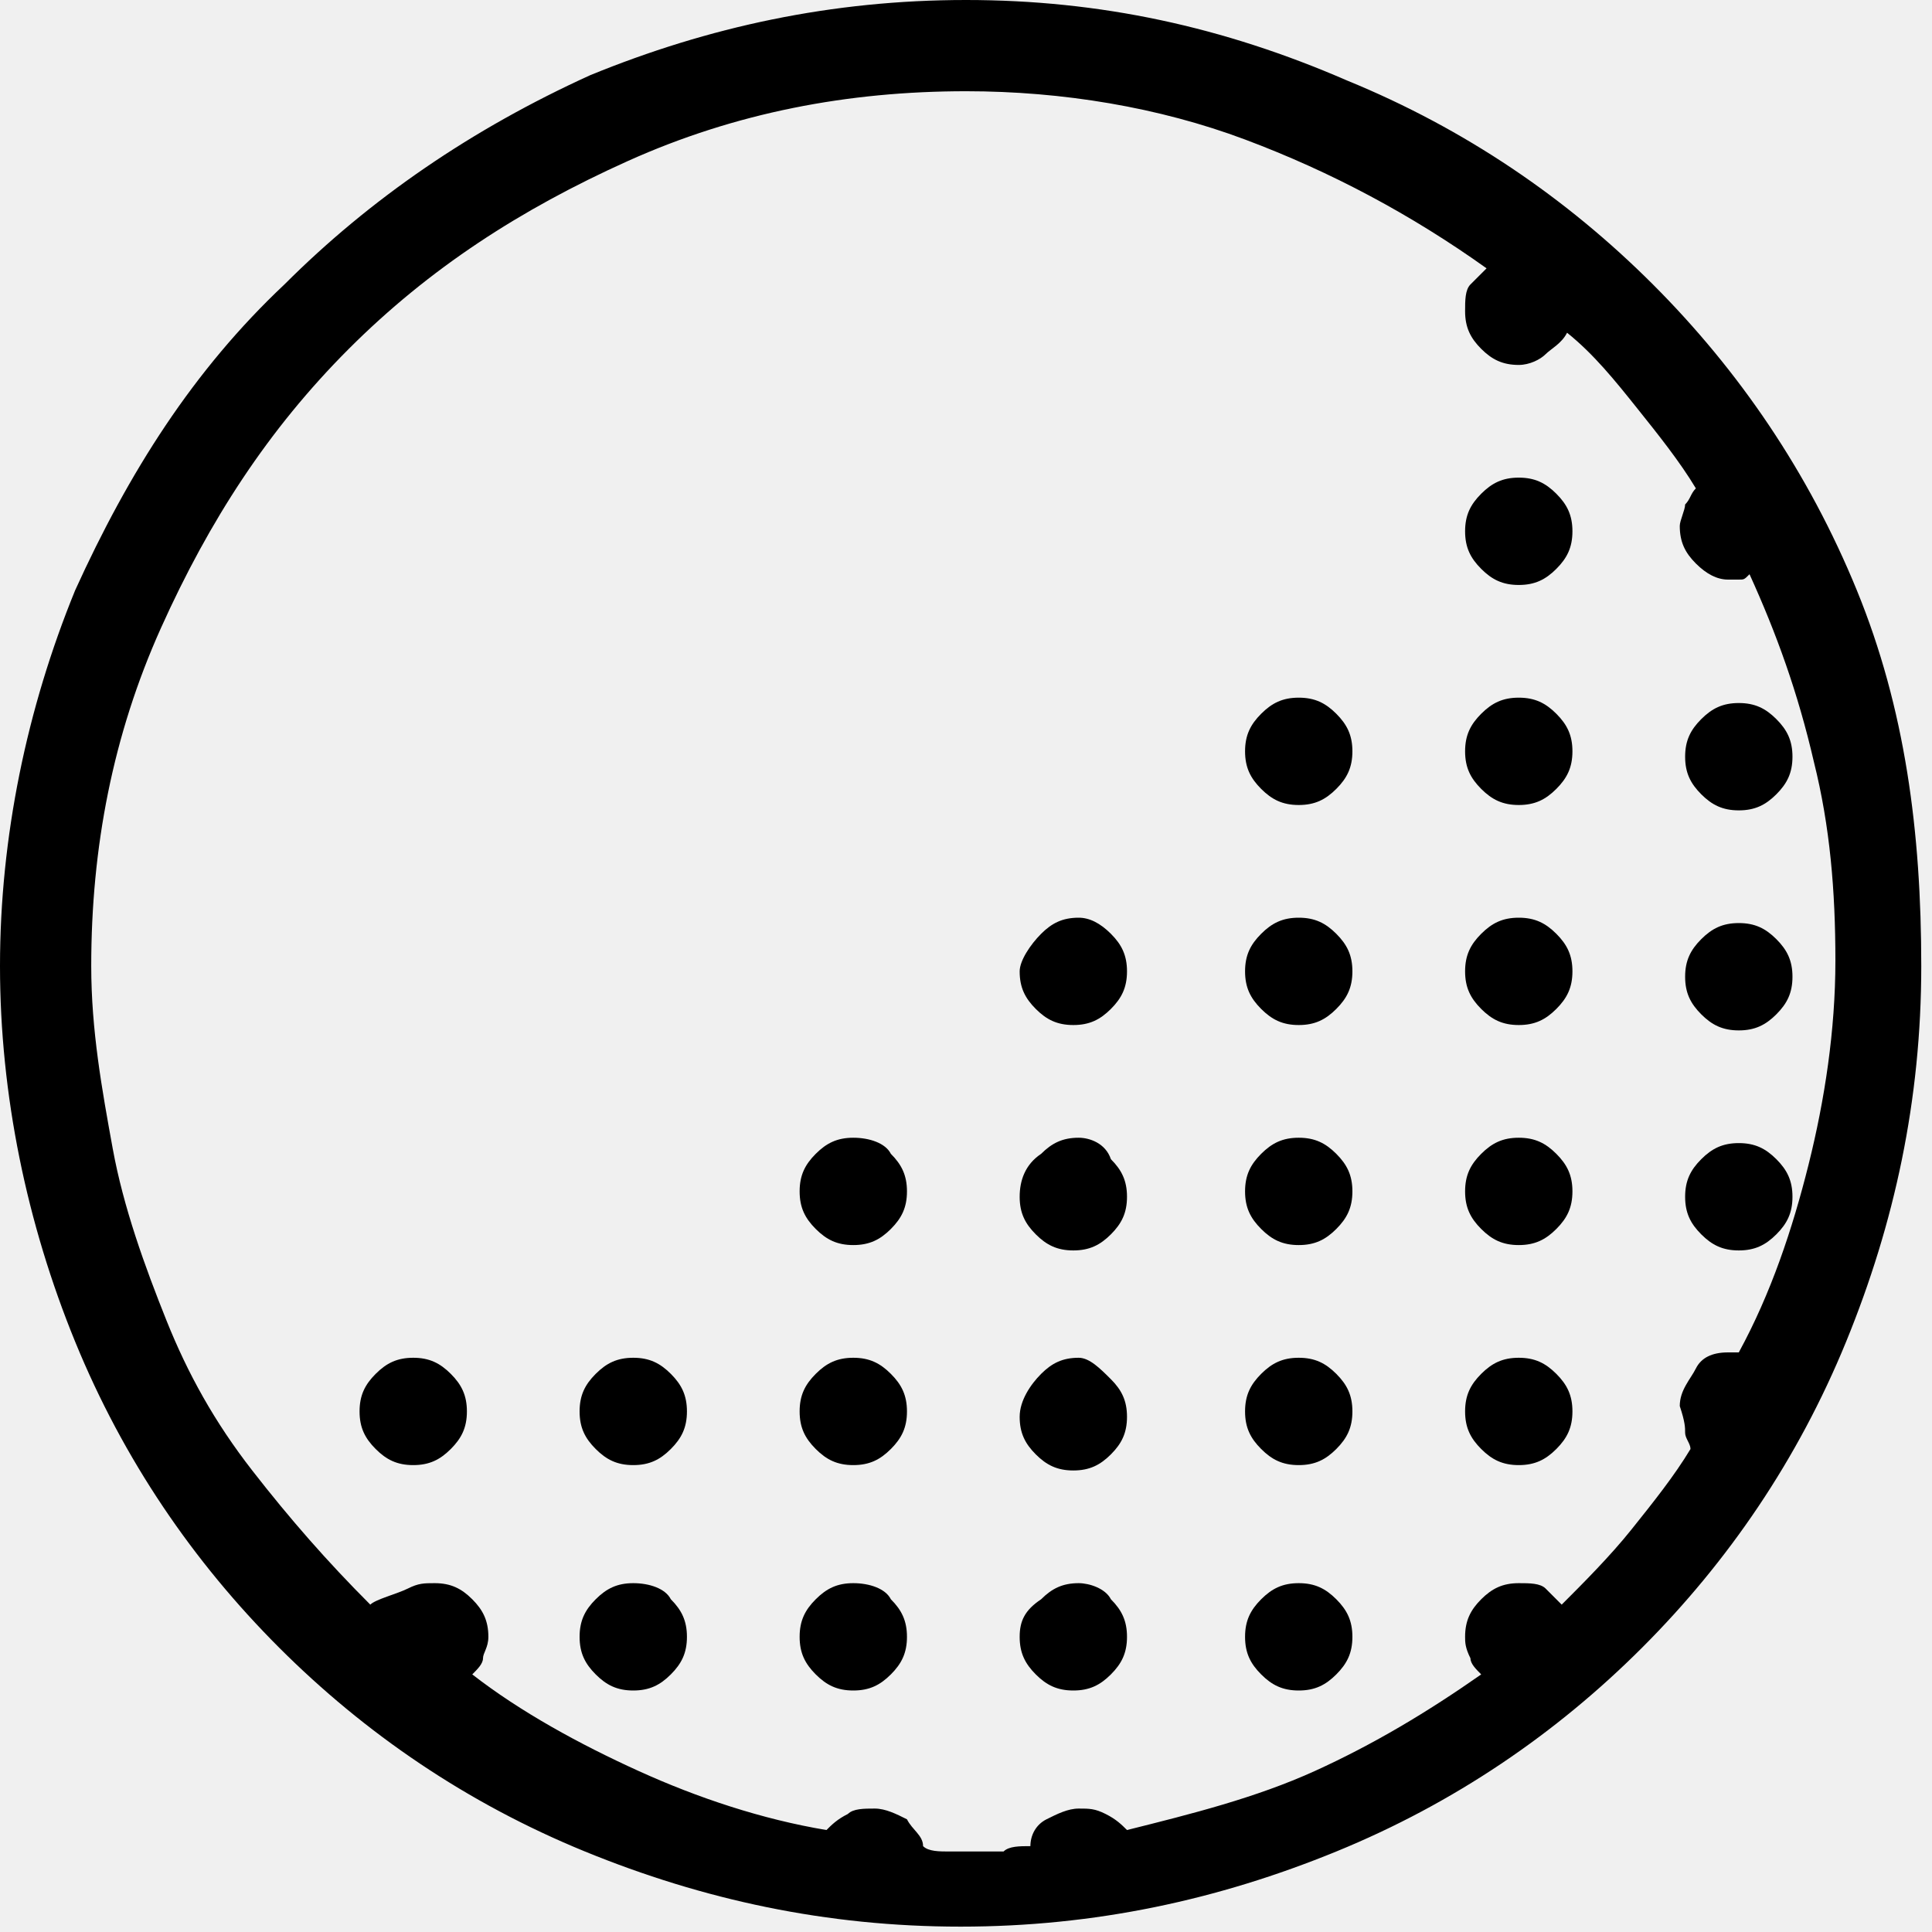
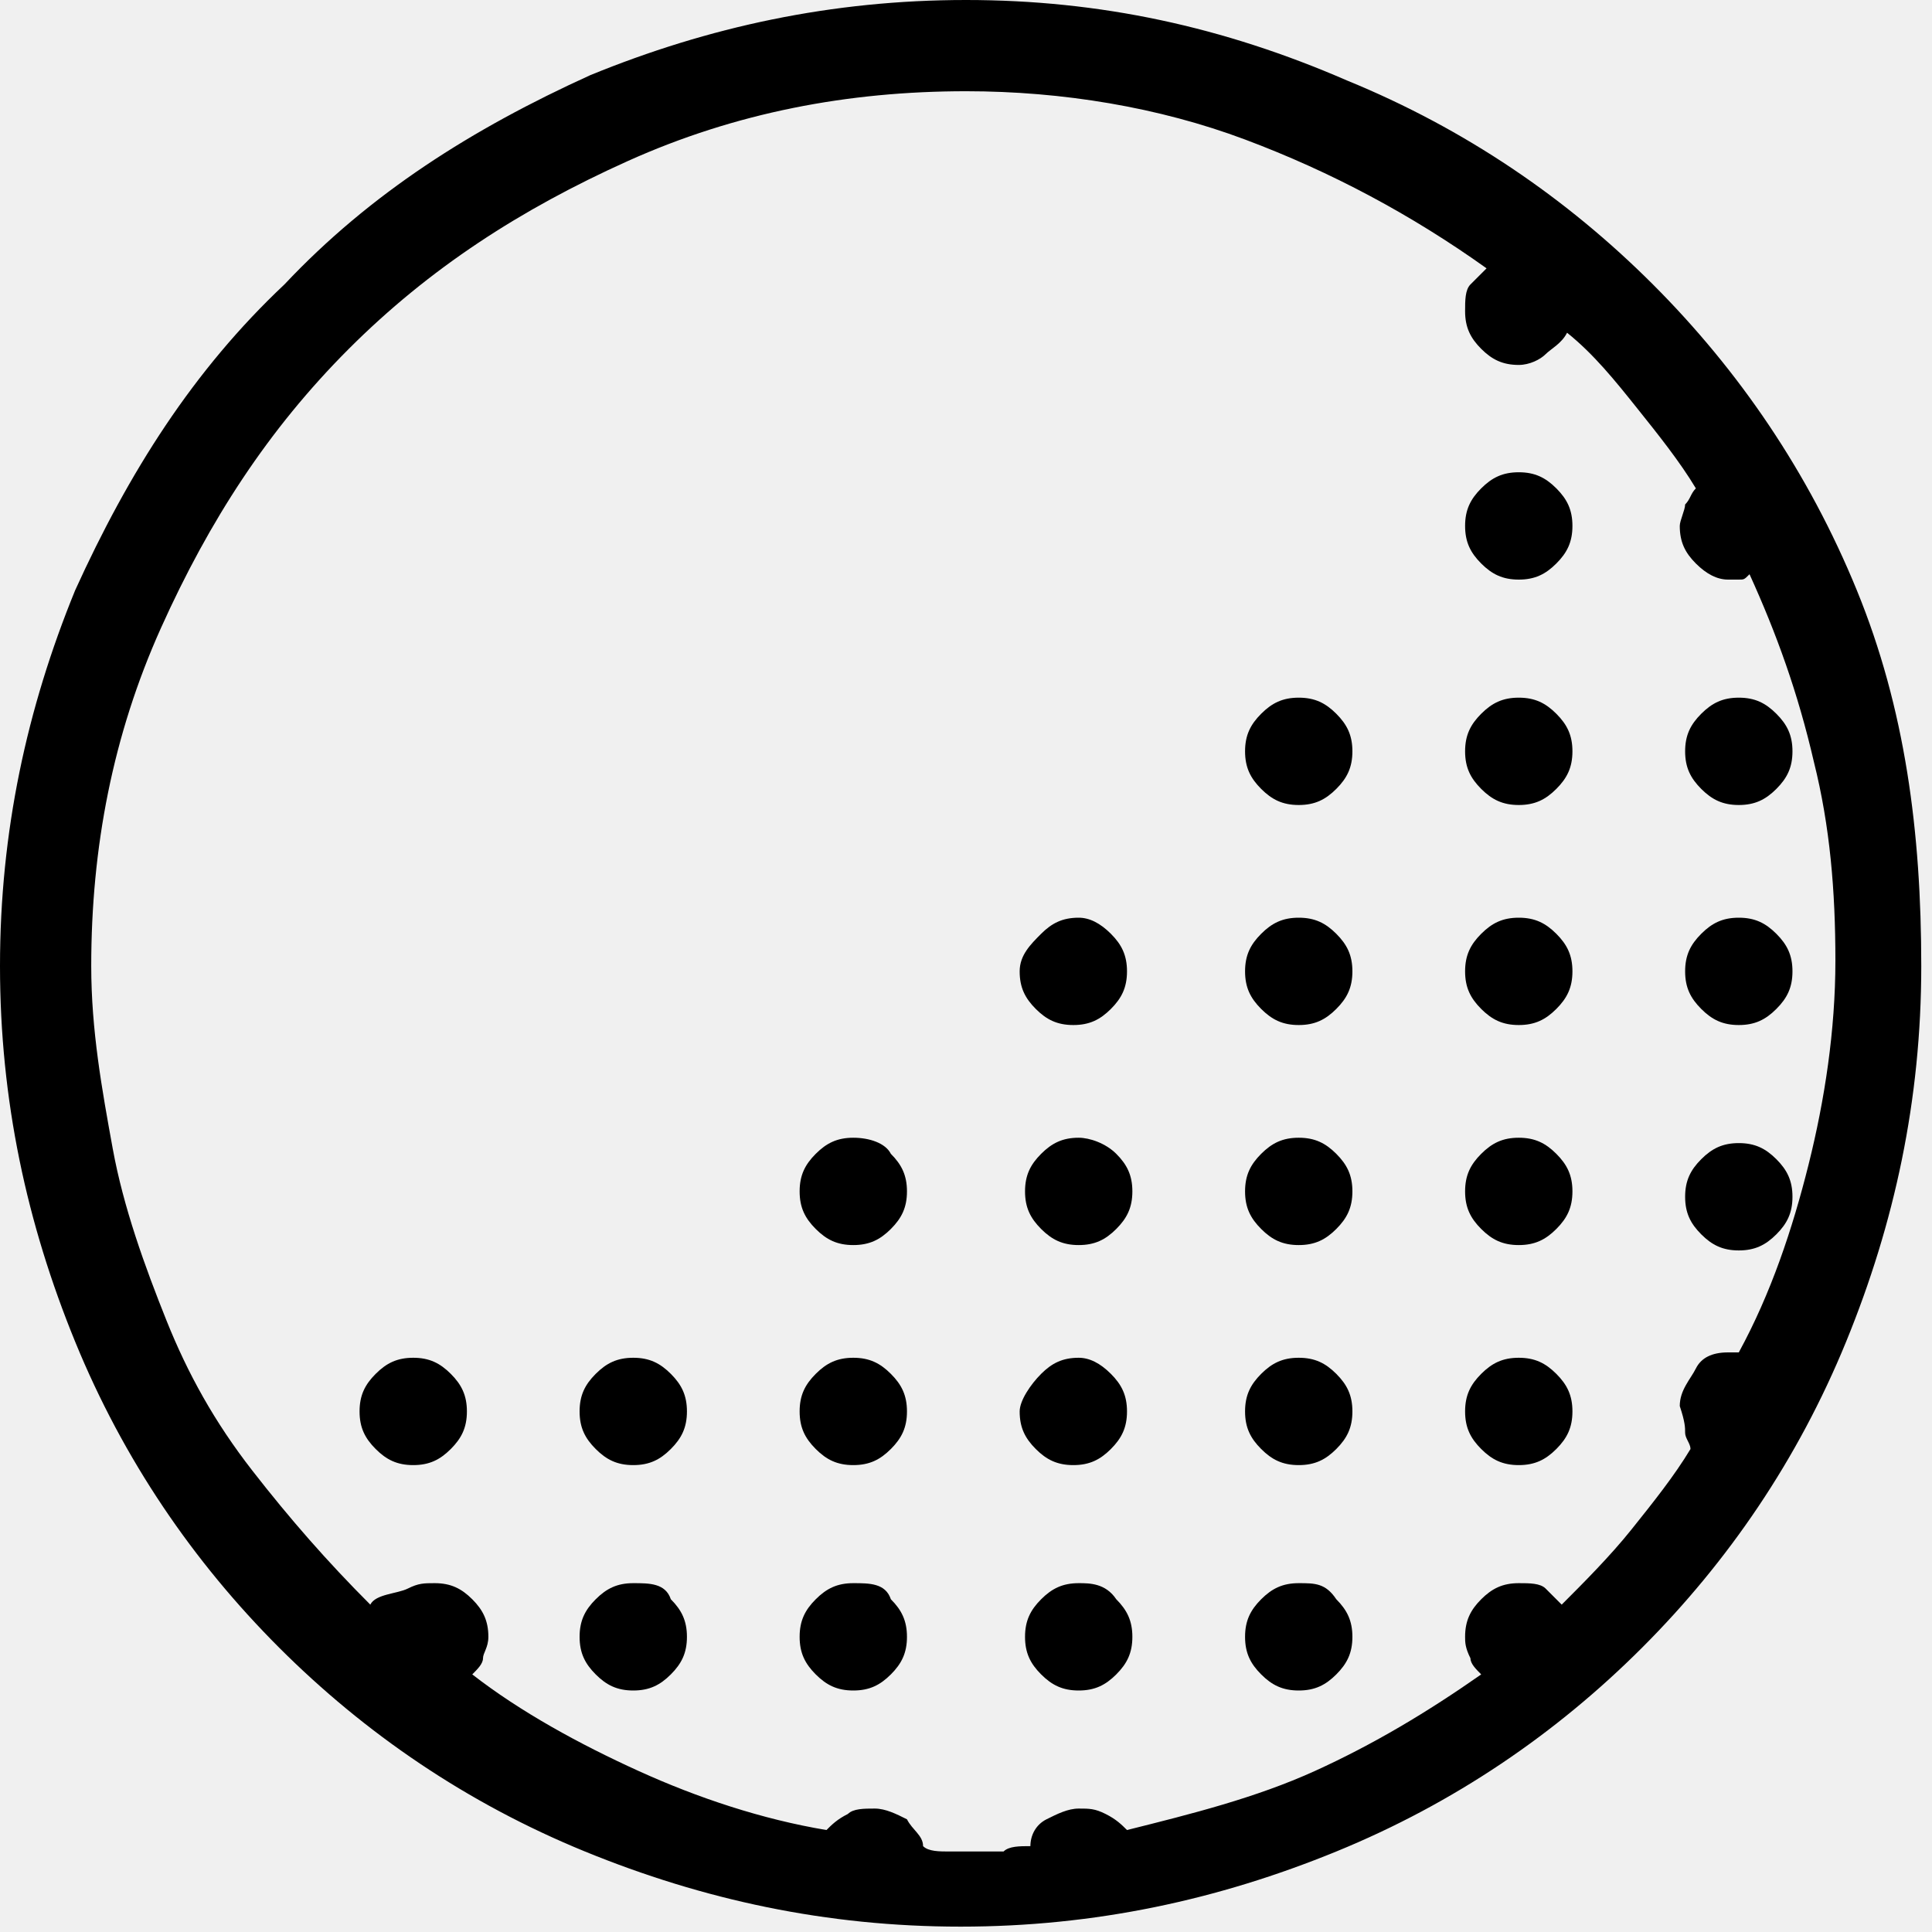
<svg xmlns="http://www.w3.org/2000/svg" version="1.1" x="0px" y="0px" viewBox="0 0 36 36" style="enable-background:new 0 0 36 36;" xml:space="preserve">
  <style type="text/css">
	.st0{display:none;}
	.st1{display:inline;fill:#FFFFFF;}
	.st2{display:inline;}
	.st3{fill:none;}
	.st4{fill:#303030;}
</style>
  <g id="Layer_2" class="st0">
    <rect x="-355" y="-423" class="st1" width="583" height="601" />
  </g>
  <g id="Layer_1">
    <g>
-       <path d="M34.6,11c-0.9-2.2-2.2-4.1-3.8-5.7c-1.6-1.6-3.5-2.9-5.7-3.8C22.8,0.5,20.5,0,18,0s-4.8,0.5-7,1.4    C8.8,2.4,6.9,3.7,5.3,5.3C3.6,6.9,2.4,8.8,1.4,11C0.5,13.2,0,15.6,0,18s0.5,4.8,1.4,7c0.9,2.2,2.2,4.1,3.8,5.7    c1.6,1.6,3.5,2.9,5.7,3.8c2.2,0.9,4.5,1.4,7,1.4s4.8-0.5,7-1.4c2.2-0.9,4.1-2.2,5.7-3.8c1.6-1.6,2.9-3.5,3.8-5.7    c0.9-2.2,1.4-4.5,1.4-7S35.5,13.2,34.6,11z M31.4,26.7c0,0.1,0.1,0.2,0.1,0.3c-0.3,0.5-0.7,1-1.1,1.5c-0.4,0.5-0.9,1-1.3,1.4    c-0.1-0.1-0.2-0.2-0.3-0.3s-0.3-0.1-0.5-0.1c-0.3,0-0.5,0.1-0.7,0.3c-0.2,0.2-0.3,0.4-0.3,0.7c0,0.1,0,0.2,0.1,0.4    c0,0.1,0.1,0.2,0.2,0.3c-1,0.7-2,1.3-3.1,1.8s-2.3,0.8-3.5,1.1c-0.1-0.1-0.2-0.2-0.4-0.3c-0.2-0.1-0.3-0.1-0.5-0.1    c-0.2,0-0.4,0.1-0.6,0.2c-0.2,0.1-0.3,0.3-0.3,0.5c-0.2,0-0.4,0-0.5,0.1c-0.2,0-0.4,0-0.5,0s-0.4,0-0.5,0c-0.2,0-0.4,0-0.5-0.1    c0-0.2-0.2-0.3-0.3-0.5c-0.2-0.1-0.4-0.2-0.6-0.2c-0.2,0-0.4,0-0.5,0.1c-0.2,0.1-0.3,0.2-0.4,0.3c-1.2-0.2-2.4-0.6-3.5-1.1    s-2.2-1.1-3.1-1.8c0.1-0.1,0.2-0.2,0.2-0.3c0-0.1,0.1-0.2,0.1-0.4c0-0.3-0.1-0.5-0.3-0.7c-0.2-0.2-0.4-0.3-0.7-0.3    c-0.2,0-0.3,0-0.5,0.1S7,29.8,6.9,29.9c-0.8-0.8-1.5-1.6-2.2-2.5s-1.2-1.8-1.6-2.8c-0.4-1-0.8-2.1-1-3.2c-0.2-1.1-0.4-2.2-0.4-3.4    c0-2.2,0.4-4.3,1.3-6.3S5,8,6.5,6.5S9.7,3.9,11.7,3s4.1-1.3,6.3-1.3c1.8,0,3.6,0.3,5.2,0.9C24.8,3.2,26.3,4,27.7,5    c-0.1,0.1-0.2,0.2-0.3,0.3s-0.1,0.3-0.1,0.5c0,0.3,0.1,0.5,0.3,0.7s0.4,0.3,0.7,0.3c0.2,0,0.4-0.1,0.5-0.2s0.3-0.2,0.4-0.4    c0.5,0.4,0.9,0.9,1.3,1.4c0.4,0.5,0.8,1,1.1,1.5c-0.1,0.1-0.1,0.2-0.2,0.3c0,0.1-0.1,0.3-0.1,0.4c0,0.3,0.1,0.5,0.3,0.7    c0.2,0.2,0.4,0.3,0.6,0.3c0,0,0.1,0,0.2,0c0.1,0,0.1,0,0.2-0.1c0.5,1.1,0.9,2.2,1.2,3.5c0.3,1.2,0.4,2.4,0.4,3.7    c0,1.3-0.2,2.6-0.5,3.8c-0.3,1.2-0.7,2.4-1.3,3.5c0,0-0.1,0-0.1,0c0,0-0.1,0-0.1,0c-0.3,0-0.5,0.1-0.6,0.3s-0.3,0.4-0.3,0.7    C31.4,26.5,31.4,26.6,31.4,26.7z" />
+       <path d="M34.6,11c-0.9-2.2-2.2-4.1-3.8-5.7c-1.6-1.6-3.5-2.9-5.7-3.8C22.8,0.5,20.5,0,18,0s-4.8,0.5-7,1.4    C8.8,2.4,6.9,3.6,5.3,5.3C3.6,6.9,2.4,8.8,1.4,11C0.5,13.2,0,15.5,0,18s0.5,4.8,1.4,7c0.9,2.2,2.2,4.1,3.8,5.7    c1.6,1.6,3.5,2.9,5.7,3.8c2.2,0.9,4.5,1.4,7,1.4s4.8-0.5,7-1.4c2.2-0.9,4.1-2.2,5.7-3.8c1.6-1.6,2.9-3.5,3.8-5.7    c0.9-2.2,1.4-4.5,1.4-7S35.5,13.2,34.6,11z M31.4,26.7c0,0.1,0.1,0.2,0.1,0.3c-0.3,0.5-0.7,1-1.1,1.5c-0.4,0.5-0.9,1-1.3,1.4    c-0.1-0.1-0.2-0.2-0.3-0.3s-0.3-0.1-0.5-0.1c-0.3,0-0.5,0.1-0.7,0.3c-0.2,0.2-0.3,0.4-0.3,0.7c0,0.1,0,0.2,0.1,0.4    c0,0.1,0.1,0.2,0.2,0.3c-1,0.7-2,1.3-3.1,1.8s-2.3,0.8-3.5,1.1c-0.1-0.1-0.2-0.2-0.4-0.3c-0.2-0.1-0.3-0.1-0.5-0.1    c-0.2,0-0.4,0.1-0.6,0.2c-0.2,0.1-0.3,0.3-0.3,0.5c-0.2,0-0.4,0-0.5,0.1c-0.2,0-0.4,0-0.5,0s-0.4,0-0.5,0c-0.2,0-0.4,0-0.5-0.1    c0-0.2-0.2-0.3-0.3-0.5c-0.2-0.1-0.4-0.2-0.6-0.2c-0.2,0-0.4,0-0.5,0.1c-0.2,0.1-0.3,0.2-0.4,0.3c-1.2-0.2-2.4-0.6-3.5-1.1    s-2.2-1.1-3.1-1.8c0.1-0.1,0.2-0.2,0.2-0.3c0-0.1,0.1-0.2,0.1-0.4c0-0.3-0.1-0.5-0.3-0.7c-0.2-0.2-0.4-0.3-0.7-0.3    c-0.2,0-0.3,0-0.5,0.1S7,29.7,6.9,29.9c-0.8-0.8-1.5-1.6-2.2-2.5s-1.2-1.8-1.6-2.8c-0.4-1-0.8-2.1-1-3.2c-0.2-1.1-0.4-2.2-0.4-3.4    c0-2.2,0.4-4.3,1.3-6.3S5,8,6.5,6.5S9.7,3.9,11.7,3s4.1-1.3,6.3-1.3c1.8,0,3.6,0.3,5.2,0.9c1.6,0.6,3.1,1.4,4.5,2.4    c-0.1,0.1-0.2,0.2-0.3,0.3s-0.1,0.3-0.1,0.5c0,0.3,0.1,0.5,0.3,0.7s0.4,0.3,0.7,0.3c0.2,0,0.4-0.1,0.5-0.2s0.3-0.2,0.4-0.4    c0.5,0.4,0.9,0.9,1.3,1.4c0.4,0.5,0.8,1,1.1,1.5c-0.1,0.1-0.1,0.2-0.2,0.3c0,0.1-0.1,0.3-0.1,0.4c0,0.3,0.1,0.5,0.3,0.7    c0.2,0.2,0.4,0.3,0.6,0.3c0,0,0.1,0,0.2,0c0.1,0,0.1,0,0.2-0.1c0.5,1.1,0.9,2.2,1.2,3.5c0.3,1.2,0.4,2.4,0.4,3.7    c0,1.3-0.2,2.6-0.5,3.8c-0.3,1.2-0.7,2.4-1.3,3.5c0,0-0.1,0-0.1,0c0,0-0.1,0-0.1,0c-0.3,0-0.5,0.1-0.6,0.3s-0.3,0.4-0.3,0.7    C31.4,26.5,31.4,26.6,31.4,26.7z" />
      <path d="M24.2,25.3c-0.3,0-0.5,0.1-0.7,0.3s-0.3,0.4-0.3,0.7c0,0.3,0.1,0.5,0.3,0.7c0.2,0.2,0.4,0.3,0.7,0.3    c0.3,0,0.5-0.1,0.7-0.3c0.2-0.2,0.3-0.4,0.3-0.7c0-0.3-0.1-0.5-0.3-0.7S24.5,25.3,24.2,25.3z" />
-       <path d="M20.1,29.5c-0.3,0-0.5,0.1-0.7,0.3C19.1,30,19,30.2,19,30.5c0,0.3,0.1,0.5,0.3,0.7s0.4,0.3,0.7,0.3c0.3,0,0.5-0.1,0.7-0.3    s0.3-0.4,0.3-0.7c0-0.3-0.1-0.5-0.3-0.7C20.6,29.6,20.3,29.5,20.1,29.5z" />
-       <path d="M20.1,21.2c-0.3,0-0.5,0.1-0.7,0.3C19.1,21.7,19,22,19,22.3c0,0.3,0.1,0.5,0.3,0.7s0.4,0.3,0.7,0.3c0.3,0,0.5-0.1,0.7-0.3    s0.3-0.4,0.3-0.7c0-0.3-0.1-0.5-0.3-0.7C20.6,21.3,20.3,21.2,20.1,21.2z" />
-       <path d="M24.2,29.5c-0.3,0-0.5,0.1-0.7,0.3c-0.2,0.2-0.3,0.4-0.3,0.7c0,0.3,0.1,0.5,0.3,0.7s0.4,0.3,0.7,0.3    c0.3,0,0.5-0.1,0.7-0.3s0.3-0.4,0.3-0.7c0-0.3-0.1-0.5-0.3-0.7C24.7,29.6,24.5,29.5,24.2,29.5z" />
-       <path d="M20.1,17.1c-0.3,0-0.5,0.1-0.7,0.3S19,17.9,19,18.1c0,0.3,0.1,0.5,0.3,0.7c0.2,0.2,0.4,0.3,0.7,0.3c0.3,0,0.5-0.1,0.7-0.3    c0.2-0.2,0.3-0.4,0.3-0.7c0-0.3-0.1-0.5-0.3-0.7S20.3,17.1,20.1,17.1z" />
-       <path d="M20.1,25.3c-0.3,0-0.5,0.1-0.7,0.3S19,26.1,19,26.4c0,0.3,0.1,0.5,0.3,0.7c0.2,0.2,0.4,0.3,0.7,0.3c0.3,0,0.5-0.1,0.7-0.3    c0.2-0.2,0.3-0.4,0.3-0.7c0-0.3-0.1-0.5-0.3-0.7S20.3,25.3,20.1,25.3z" />
-       <path d="M11.8,29.5c-0.3,0-0.5,0.1-0.7,0.3c-0.2,0.2-0.3,0.4-0.3,0.7c0,0.3,0.1,0.5,0.3,0.7s0.4,0.3,0.7,0.3    c0.3,0,0.5-0.1,0.7-0.3s0.3-0.4,0.3-0.7c0-0.3-0.1-0.5-0.3-0.7C12.4,29.6,12.1,29.5,11.8,29.5z" />
+       <path d="M20.1,29.5c-0.3,0-0.5,0.1-0.7,0.3c-0.2,0.2-0.3,0.4-0.3,0.7c0,0.3,0.1,0.5,0.3,0.7s0.4,0.3,0.7,0.3    c0.3,0,0.5-0.1,0.7-0.3s0.3-0.4,0.3-0.7c0-0.3-0.1-0.5-0.3-0.7C20.6,29.5,20.3,29.5,20.1,29.5z" />
+       <path d="M20.1,21.2c-0.3,0-0.5,0.1-0.7,0.3c-0.2,0.2-0.3,0.4-0.3,0.7c0,0.3,0.1,0.5,0.3,0.7s0.4,0.3,0.7,0.3    c0.3,0,0.5-0.1,0.7-0.3s0.3-0.4,0.3-0.7c0-0.3-0.1-0.5-0.3-0.7C20.6,21.3,20.3,21.2,20.1,21.2z" />
+       <path d="M24.2,29.5c-0.3,0-0.5,0.1-0.7,0.3c-0.2,0.2-0.3,0.4-0.3,0.7c0,0.3,0.1,0.5,0.3,0.7s0.4,0.3,0.7,0.3    c0.3,0,0.5-0.1,0.7-0.3s0.3-0.4,0.3-0.7c0-0.3-0.1-0.5-0.3-0.7C24.7,29.5,24.5,29.5,24.2,29.5z" />
+       <path d="M20.1,17.1c-0.3,0-0.5,0.1-0.7,0.3S19,17.8,19,18.1c0,0.3,0.1,0.5,0.3,0.7c0.2,0.2,0.4,0.3,0.7,0.3c0.3,0,0.5-0.1,0.7-0.3    c0.2-0.2,0.3-0.4,0.3-0.7c0-0.3-0.1-0.5-0.3-0.7S20.3,17.1,20.1,17.1z" />
+       <path d="M20.1,25.3c-0.3,0-0.5,0.1-0.7,0.3S19,26.1,19,26.3c0,0.3,0.1,0.5,0.3,0.7c0.2,0.2,0.4,0.3,0.7,0.3c0.3,0,0.5-0.1,0.7-0.3    c0.2-0.2,0.3-0.4,0.3-0.7c0-0.3-0.1-0.5-0.3-0.7S20.3,25.3,20.1,25.3z" />
+       <path d="M11.8,29.5c-0.3,0-0.5,0.1-0.7,0.3c-0.2,0.2-0.3,0.4-0.3,0.7c0,0.3,0.1,0.5,0.3,0.7s0.4,0.3,0.7,0.3    c0.3,0,0.5-0.1,0.7-0.3s0.3-0.4,0.3-0.7c0-0.3-0.1-0.5-0.3-0.7C12.4,29.5,12.1,29.5,11.8,29.5z" />
      <path d="M7.7,25.3c-0.3,0-0.5,0.1-0.7,0.3s-0.3,0.4-0.3,0.7c0,0.3,0.1,0.5,0.3,0.7c0.2,0.2,0.4,0.3,0.7,0.3c0.3,0,0.5-0.1,0.7-0.3    c0.2-0.2,0.3-0.4,0.3-0.7c0-0.3-0.1-0.5-0.3-0.7S8,25.3,7.7,25.3z" />
      <path d="M11.8,25.3c-0.3,0-0.5,0.1-0.7,0.3s-0.3,0.4-0.3,0.7c0,0.3,0.1,0.5,0.3,0.7c0.2,0.2,0.4,0.3,0.7,0.3    c0.3,0,0.5-0.1,0.7-0.3c0.2-0.2,0.3-0.4,0.3-0.7c0-0.3-0.1-0.5-0.3-0.7S12.1,25.3,11.8,25.3z" />
      <path d="M15.9,21.2c-0.3,0-0.5,0.1-0.7,0.3c-0.2,0.2-0.3,0.4-0.3,0.7c0,0.3,0.1,0.5,0.3,0.7s0.4,0.3,0.7,0.3    c0.3,0,0.5-0.1,0.7-0.3s0.3-0.4,0.3-0.7c0-0.3-0.1-0.5-0.3-0.7C16.5,21.3,16.2,21.2,15.9,21.2z" />
      <path d="M15.9,25.3c-0.3,0-0.5,0.1-0.7,0.3s-0.3,0.4-0.3,0.7c0,0.3,0.1,0.5,0.3,0.7c0.2,0.2,0.4,0.3,0.7,0.3    c0.3,0,0.5-0.1,0.7-0.3c0.2-0.2,0.3-0.4,0.3-0.7c0-0.3-0.1-0.5-0.3-0.7S16.2,25.3,15.9,25.3z" />
-       <path d="M15.9,29.5c-0.3,0-0.5,0.1-0.7,0.3c-0.2,0.2-0.3,0.4-0.3,0.7c0,0.3,0.1,0.5,0.3,0.7s0.4,0.3,0.7,0.3    c0.3,0,0.5-0.1,0.7-0.3s0.3-0.4,0.3-0.7c0-0.3-0.1-0.5-0.3-0.7C16.5,29.6,16.2,29.5,15.9,29.5z" />
+       <path d="M15.9,29.5c-0.3,0-0.5,0.1-0.7,0.3c-0.2,0.2-0.3,0.4-0.3,0.7c0,0.3,0.1,0.5,0.3,0.7s0.4,0.3,0.7,0.3    c0.3,0,0.5-0.1,0.7-0.3s0.3-0.4,0.3-0.7c0-0.3-0.1-0.5-0.3-0.7C16.5,29.5,16.2,29.5,15.9,29.5z" />
      <path d="M28.3,17.1c-0.3,0-0.5,0.1-0.7,0.3s-0.3,0.4-0.3,0.7c0,0.3,0.1,0.5,0.3,0.7c0.2,0.2,0.4,0.3,0.7,0.3    c0.3,0,0.5-0.1,0.7-0.3c0.2-0.2,0.3-0.4,0.3-0.7c0-0.3-0.1-0.5-0.3-0.7S28.6,17.1,28.3,17.1z" />
-       <path d="M32.4,19.2c0.3,0,0.5-0.1,0.7-0.3c0.2-0.2,0.3-0.4,0.3-0.7c0-0.3-0.1-0.5-0.3-0.7s-0.4-0.3-0.7-0.3    c-0.3,0-0.5,0.1-0.7,0.3s-0.3,0.4-0.3,0.7c0,0.3,0.1,0.5,0.3,0.7C31.9,19.1,32.1,19.2,32.4,19.2z" />
+       <path d="M32.4,19.1c0.3,0,0.5-0.1,0.7-0.3c0.2-0.2,0.3-0.4,0.3-0.7c0-0.3-0.1-0.5-0.3-0.7s-0.4-0.3-0.7-0.3    c-0.3,0-0.5,0.1-0.7,0.3s-0.3,0.4-0.3,0.7c0,0.3,0.1,0.5,0.3,0.7C31.9,19,32.1,19.1,32.4,19.1z" />
      <path d="M32.4,23.3c0.3,0,0.5-0.1,0.7-0.3s0.3-0.4,0.3-0.7c0-0.3-0.1-0.5-0.3-0.7c-0.2-0.2-0.4-0.3-0.7-0.3    c-0.3,0-0.5,0.1-0.7,0.3c-0.2,0.2-0.3,0.4-0.3,0.7c0,0.3,0.1,0.5,0.3,0.7S32.1,23.3,32.4,23.3z" />
-       <path d="M32.4,15.1c0.3,0,0.5-0.1,0.7-0.3s0.3-0.4,0.3-0.7c0-0.3-0.1-0.5-0.3-0.7c-0.2-0.2-0.4-0.3-0.7-0.3    c-0.3,0-0.5,0.1-0.7,0.3c-0.2,0.2-0.3,0.4-0.3,0.7c0,0.3,0.1,0.5,0.3,0.7S32.1,15.1,32.4,15.1z" />
-       <path d="M28.3,8.9c-0.3,0-0.5,0.1-0.7,0.3s-0.3,0.4-0.3,0.7c0,0.3,0.1,0.5,0.3,0.7c0.2,0.2,0.4,0.3,0.7,0.3c0.3,0,0.5-0.1,0.7-0.3    c0.2-0.2,0.3-0.4,0.3-0.7c0-0.3-0.1-0.5-0.3-0.7S28.6,8.9,28.3,8.9z" />
+       <path d="M32.4,15c0.3,0,0.5-0.1,0.7-0.3s0.3-0.4,0.3-0.7c0-0.3-0.1-0.5-0.3-0.7c-0.2-0.2-0.4-0.3-0.7-0.3c-0.3,0-0.5,0.1-0.7,0.3    c-0.2,0.2-0.3,0.4-0.3,0.7c0,0.3,0.1,0.5,0.3,0.7S32.1,15,32.4,15z" />
+       <path d="M28.3,8.8c-0.3,0-0.5,0.1-0.7,0.3s-0.3,0.4-0.3,0.7c0,0.3,0.1,0.5,0.3,0.7c0.2,0.2,0.4,0.3,0.7,0.3c0.3,0,0.5-0.1,0.7-0.3    c0.2-0.2,0.3-0.4,0.3-0.7c0-0.3-0.1-0.5-0.3-0.7S28.6,8.8,28.3,8.8z" />
      <path d="M28.3,21.2c-0.3,0-0.5,0.1-0.7,0.3c-0.2,0.2-0.3,0.4-0.3,0.7c0,0.3,0.1,0.5,0.3,0.7s0.4,0.3,0.7,0.3    c0.3,0,0.5-0.1,0.7-0.3s0.3-0.4,0.3-0.7c0-0.3-0.1-0.5-0.3-0.7C28.8,21.3,28.6,21.2,28.3,21.2z" />
      <path d="M24.2,17.1c-0.3,0-0.5,0.1-0.7,0.3s-0.3,0.4-0.3,0.7c0,0.3,0.1,0.5,0.3,0.7c0.2,0.2,0.4,0.3,0.7,0.3    c0.3,0,0.5-0.1,0.7-0.3c0.2-0.2,0.3-0.4,0.3-0.7c0-0.3-0.1-0.5-0.3-0.7S24.5,17.1,24.2,17.1z" />
-       <path d="M28.3,13c-0.3,0-0.5,0.1-0.7,0.3c-0.2,0.2-0.3,0.4-0.3,0.7c0,0.3,0.1,0.5,0.3,0.7s0.4,0.3,0.7,0.3c0.3,0,0.5-0.1,0.7-0.3    s0.3-0.4,0.3-0.7c0-0.3-0.1-0.5-0.3-0.7C28.8,13.1,28.6,13,28.3,13z" />
+       <path d="M28.3,13c-0.3,0-0.5,0.1-0.7,0.3c-0.2,0.2-0.3,0.4-0.3,0.7c0,0.3,0.1,0.5,0.3,0.7S28,15,28.3,15c0.3,0,0.5-0.1,0.7-0.3    s0.3-0.4,0.3-0.7c0-0.3-0.1-0.5-0.3-0.7C28.8,13.1,28.6,13,28.3,13z" />
      <path d="M24.2,13c-0.3,0-0.5,0.1-0.7,0.3c-0.2,0.2-0.3,0.4-0.3,0.7c0,0.3,0.1,0.5,0.3,0.7s0.4,0.3,0.7,0.3c0.3,0,0.5-0.1,0.7-0.3    s0.3-0.4,0.3-0.7c0-0.3-0.1-0.5-0.3-0.7C24.7,13.1,24.5,13,24.2,13z" />
      <path d="M28.3,25.3c-0.3,0-0.5,0.1-0.7,0.3s-0.3,0.4-0.3,0.7c0,0.3,0.1,0.5,0.3,0.7c0.2,0.2,0.4,0.3,0.7,0.3    c0.3,0,0.5-0.1,0.7-0.3c0.2-0.2,0.3-0.4,0.3-0.7c0-0.3-0.1-0.5-0.3-0.7S28.6,25.3,28.3,25.3z" />
      <path d="M24.2,21.2c-0.3,0-0.5,0.1-0.7,0.3c-0.2,0.2-0.3,0.4-0.3,0.7c0,0.3,0.1,0.5,0.3,0.7s0.4,0.3,0.7,0.3    c0.3,0,0.5-0.1,0.7-0.3s0.3-0.4,0.3-0.7c0-0.3-0.1-0.5-0.3-0.7C24.7,21.3,24.5,21.2,24.2,21.2z" />
    </g>
  </g>
</svg>
